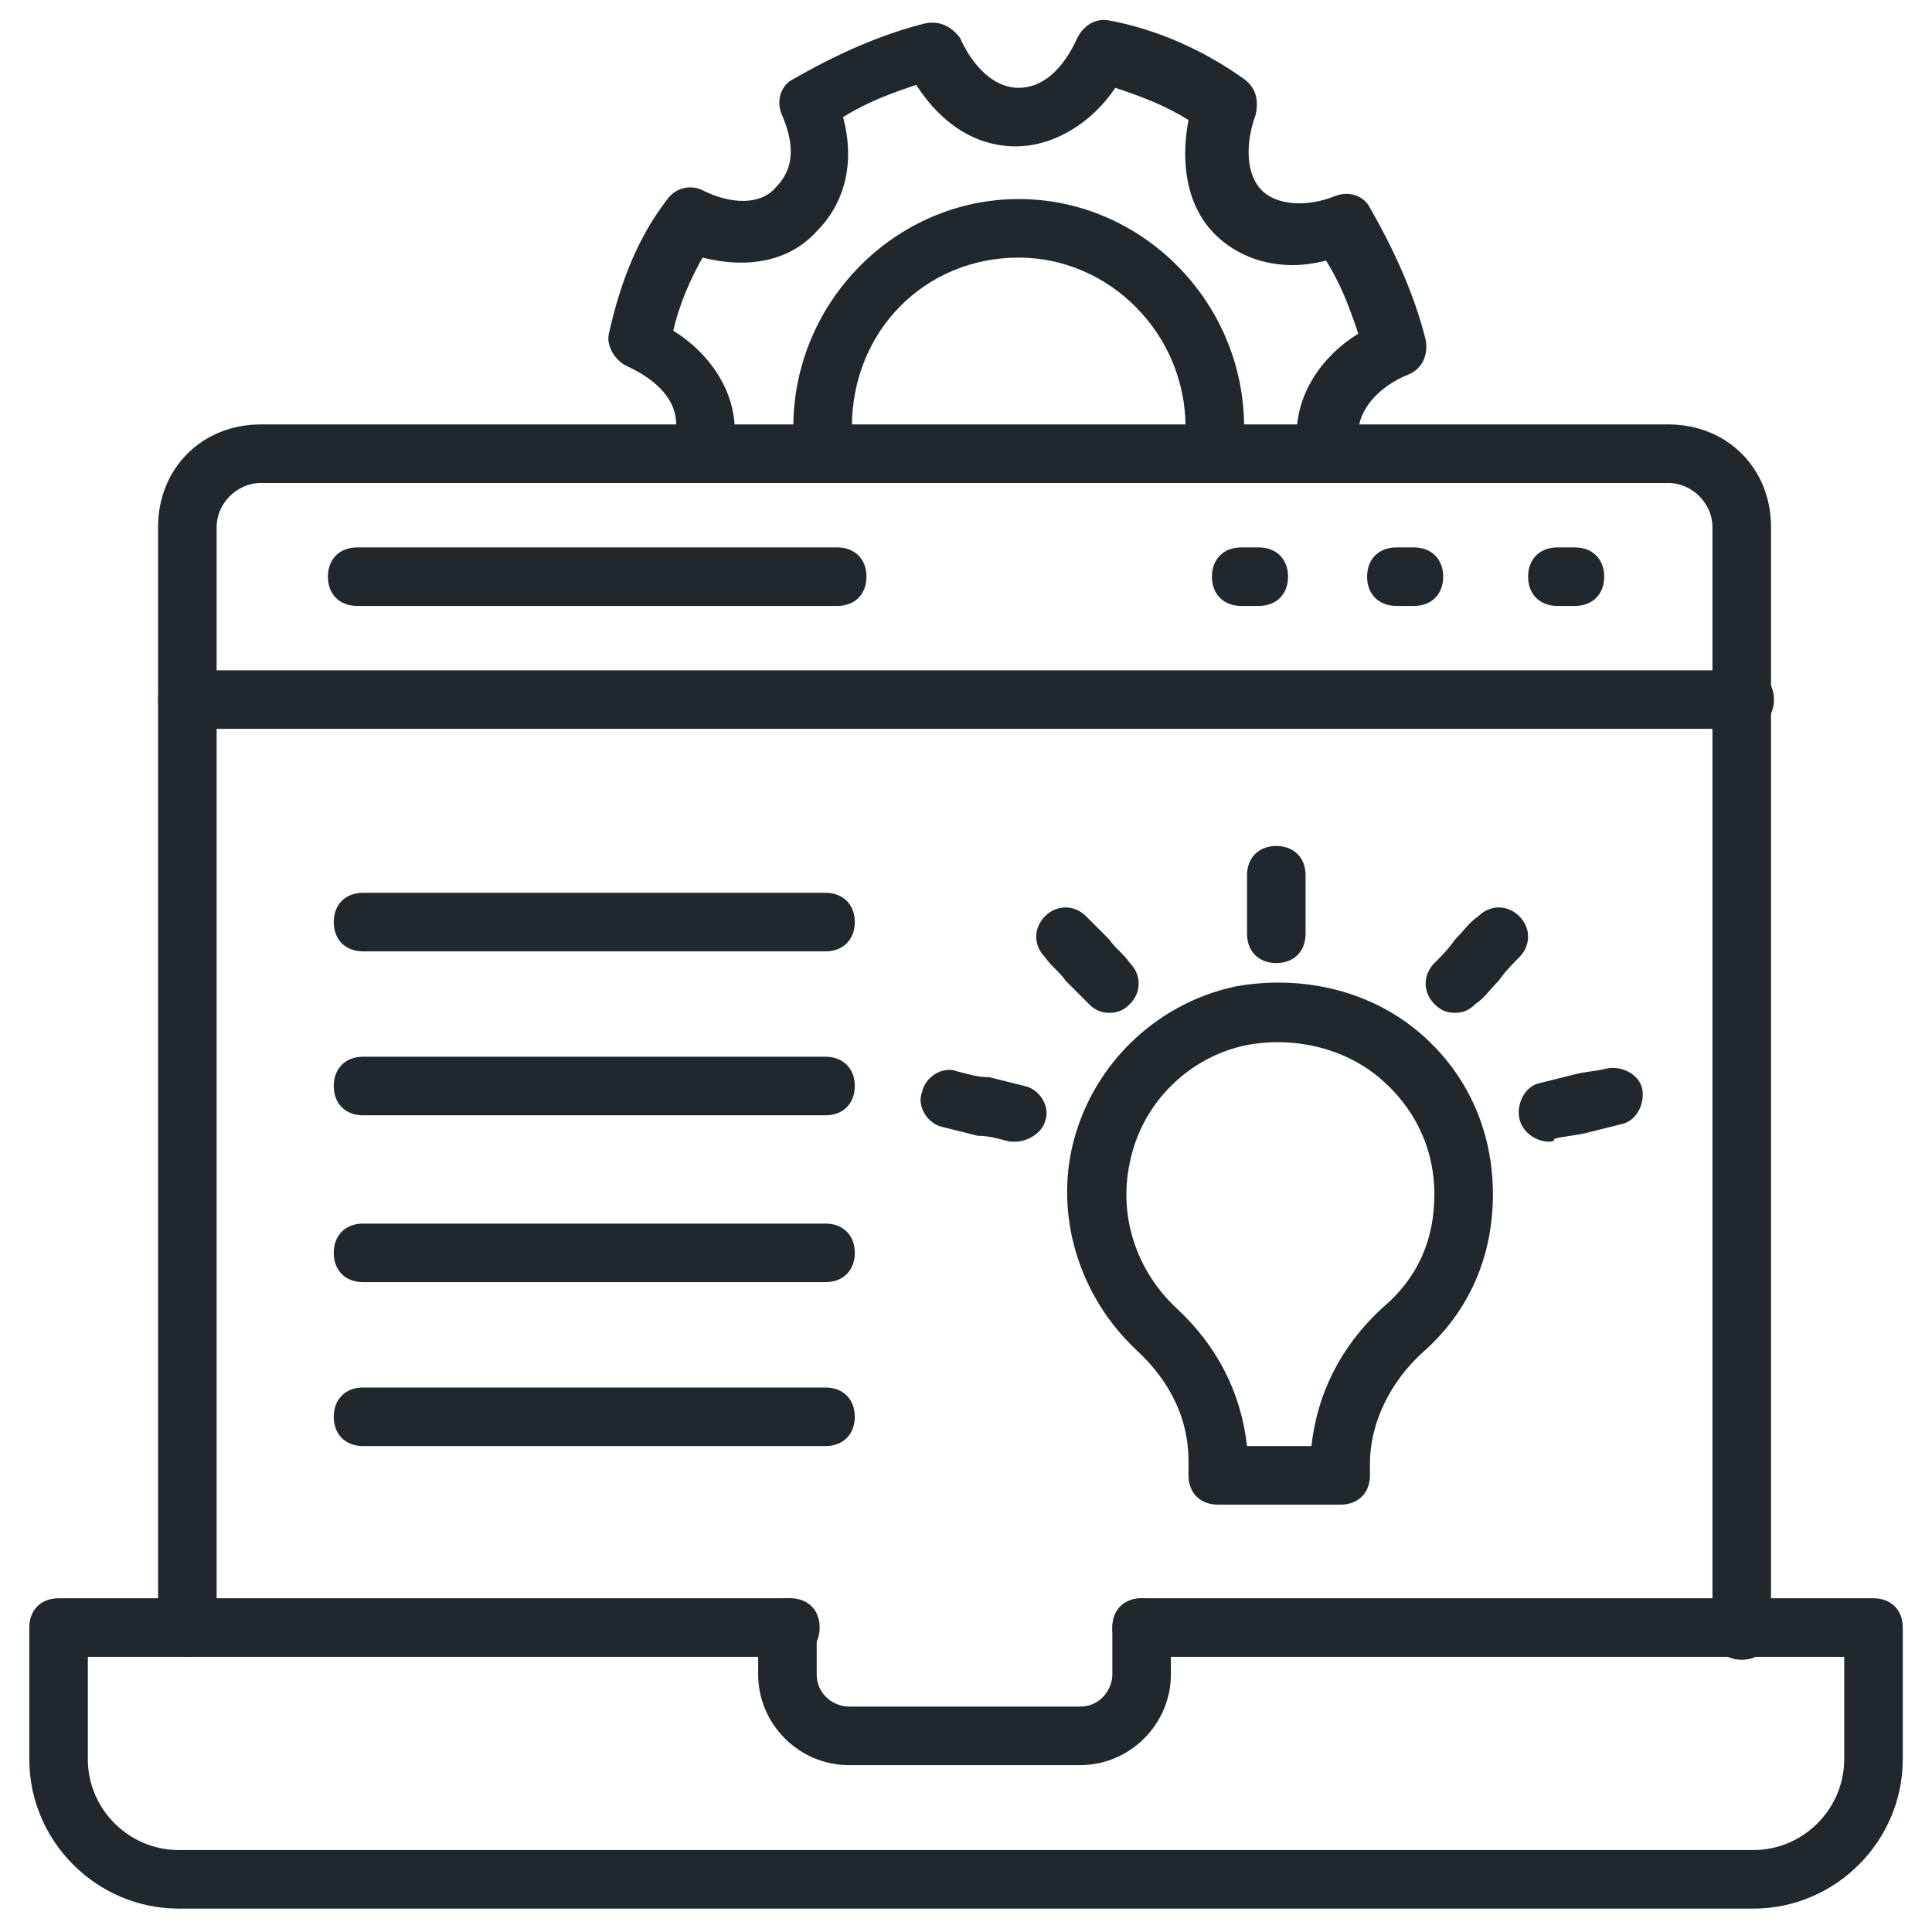
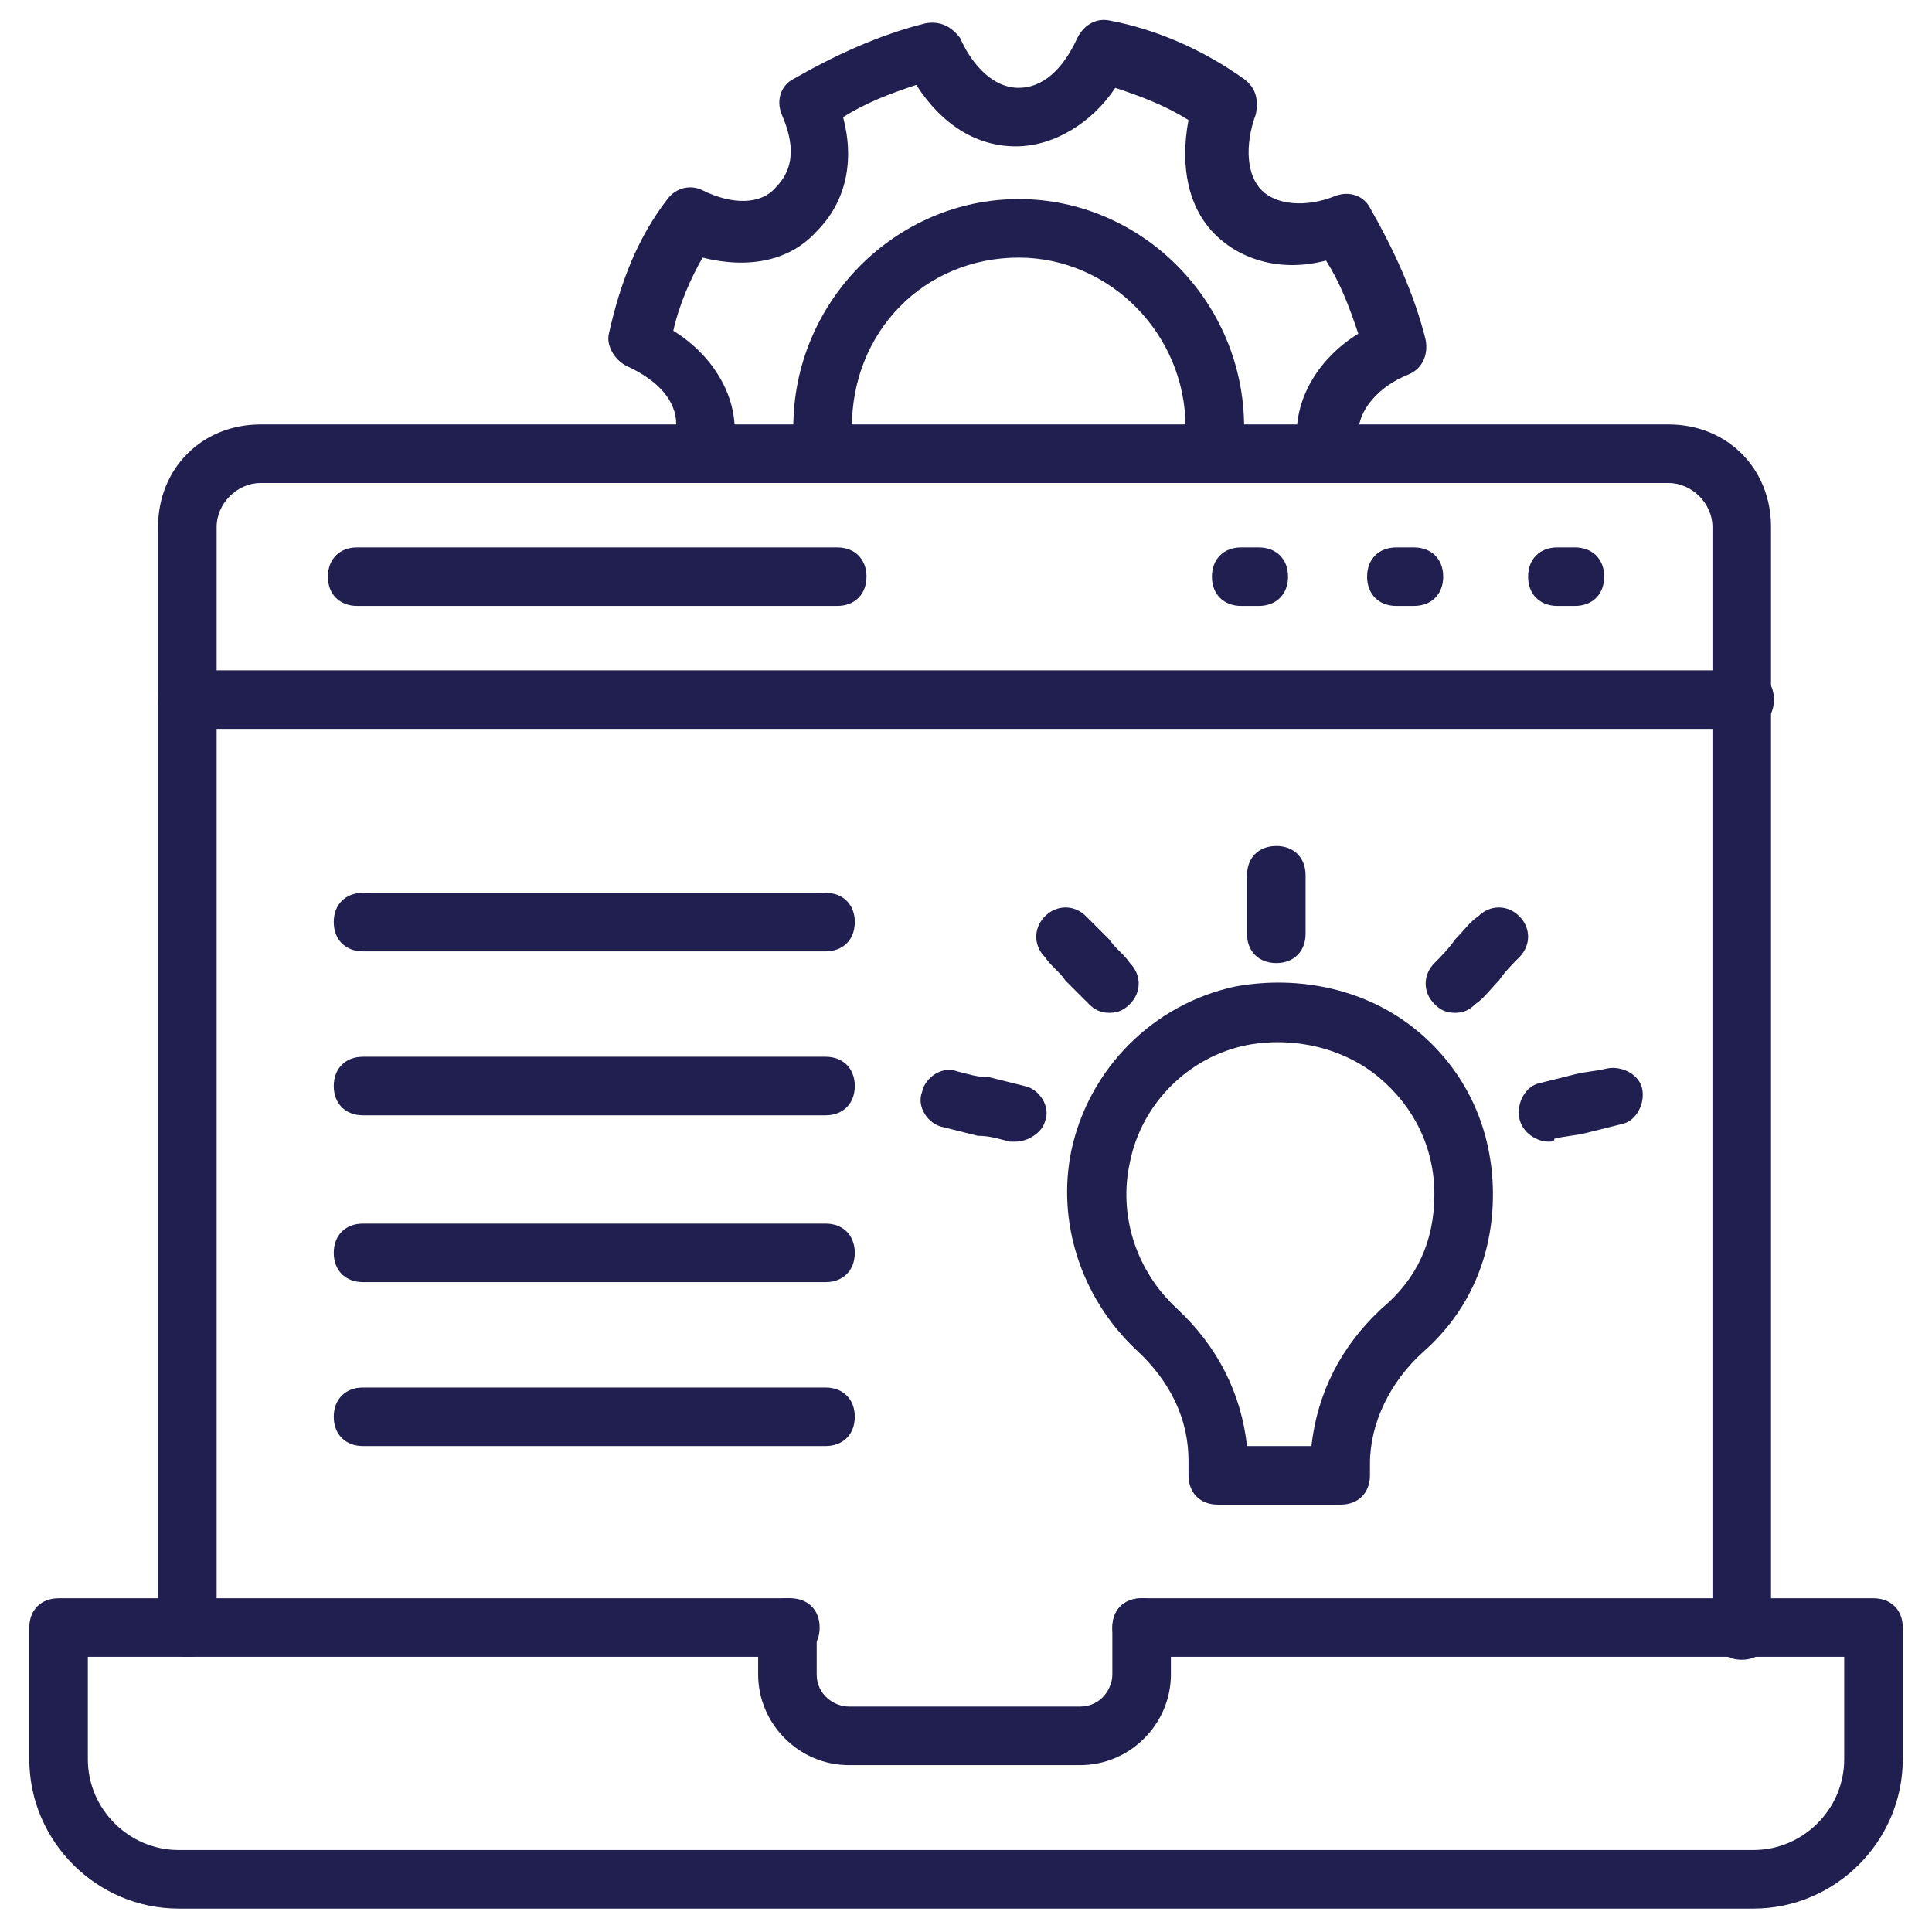
<svg xmlns="http://www.w3.org/2000/svg" width="68" height="68" viewBox="0 0 68 68" fill="none">
-   <path d="M61.304 58.418C60.686 58.418 60.273 58.006 60.273 57.388V18.545C60.273 17.721 59.552 17 58.728 17H9.17C8.346 17 7.625 17.721 7.625 18.545V57.285C7.625 57.903 7.213 58.315 6.595 58.315C5.977 58.315 5.564 57.903 5.564 57.285V18.545C5.564 16.485 7.11 14.939 9.17 14.939H58.728C60.789 14.939 62.334 16.485 62.334 18.545V57.388C62.334 58.006 61.922 58.418 61.304 58.418Z" fill="#20282D" />
-   <path d="M61.407 25.654H6.595C5.977 25.654 5.564 25.242 5.564 24.624C5.564 24.006 5.977 23.594 6.595 23.594H61.407C62.025 23.594 62.437 24.006 62.437 24.624C62.437 25.242 62.025 25.654 61.407 25.654Z" fill="#20282D" />
-   <path d="M29.468 21.327H12.571C11.953 21.327 11.541 20.915 11.541 20.297C11.541 19.679 11.953 19.267 12.571 19.267H29.468C30.086 19.267 30.498 19.679 30.498 20.297C30.498 20.915 30.086 21.327 29.468 21.327Z" fill="#20282D" />
-   <path d="M44.304 21.327H43.686C43.068 21.327 42.656 20.915 42.656 20.297C42.656 19.679 43.068 19.267 43.686 19.267H44.304C44.922 19.267 45.335 19.679 45.335 20.297C45.335 20.915 44.922 21.327 44.304 21.327Z" fill="#20282D" />
-   <path d="M49.765 21.327H49.147C48.529 21.327 48.117 20.915 48.117 20.297C48.117 19.679 48.529 19.267 49.147 19.267H49.765C50.383 19.267 50.796 19.679 50.796 20.297C50.796 20.915 50.383 21.327 49.765 21.327Z" fill="#20282D" />
-   <path d="M55.432 21.327H54.814C54.196 21.327 53.784 20.915 53.784 20.297C53.784 19.679 54.196 19.267 54.814 19.267H55.432C56.05 19.267 56.463 19.679 56.463 20.297C56.463 20.915 56.05 21.327 55.432 21.327Z" fill="#20282D" />
-   <path d="M61.716 67.176H6.286C3.401 67.176 1.031 64.806 1.031 61.921V57.285C1.031 56.666 1.443 56.254 2.061 56.254H27.819C28.437 56.254 28.849 56.666 28.849 57.285C28.849 57.903 28.437 58.315 27.819 58.315H3.092V61.921C3.092 63.673 4.534 65.115 6.286 65.115H61.716C63.467 65.115 64.91 63.673 64.91 61.921V58.315H40.183C39.564 58.315 39.152 57.903 39.152 57.285C39.152 56.666 39.564 56.254 40.183 56.254H65.94C66.558 56.254 66.971 56.666 66.971 57.285V61.921C66.971 64.806 64.601 67.176 61.716 67.176Z" fill="#20282D" />
-   <path d="M38.018 62.127H29.878C28.127 62.127 26.684 60.685 26.684 58.933V57.285C26.684 56.666 27.096 56.254 27.715 56.254C28.333 56.254 28.745 56.666 28.745 57.285V58.933C28.745 59.654 29.363 60.066 29.878 60.066H38.018C38.739 60.066 39.151 59.448 39.151 58.933V57.285C39.151 56.666 39.563 56.254 40.181 56.254C40.8 56.254 41.212 56.666 41.212 57.285V58.933C41.212 60.685 39.769 62.127 38.018 62.127Z" fill="#20282D" />
-   <path d="M29.056 33.485H12.777C12.159 33.485 11.747 33.073 11.747 32.454C11.747 31.836 12.159 31.424 12.777 31.424H29.056C29.674 31.424 30.086 31.836 30.086 32.454C30.086 33.073 29.674 33.485 29.056 33.485Z" fill="#20282D" />
-   <path d="M29.056 39.255H12.777C12.159 39.255 11.747 38.842 11.747 38.224C11.747 37.606 12.159 37.194 12.777 37.194H29.056C29.674 37.194 30.086 37.606 30.086 38.224C30.086 38.842 29.674 39.255 29.056 39.255Z" fill="#20282D" />
-   <path d="M29.056 45.127H12.777C12.159 45.127 11.747 44.715 11.747 44.097C11.747 43.478 12.159 43.066 12.777 43.066H29.056C29.674 43.066 30.086 43.478 30.086 44.097C30.086 44.715 29.674 45.127 29.056 45.127Z" fill="#20282D" />
-   <path d="M29.056 50.897H12.777C12.159 50.897 11.747 50.485 11.747 49.867C11.747 49.248 12.159 48.836 12.777 48.836H29.056C29.674 48.836 30.086 49.248 30.086 49.867C30.086 50.485 29.674 50.897 29.056 50.897Z" fill="#20282D" />
-   <path d="M29.055 17C28.643 17 28.231 16.691 28.128 16.279C27.922 15.764 27.922 15.352 27.922 15.043C27.922 10.612 31.528 7.006 35.855 7.006C40.182 7.006 43.789 10.612 43.789 15.043C43.789 15.248 43.789 15.455 43.686 15.661V15.97C43.686 16.588 43.273 17 42.655 17C42.037 17 41.625 16.588 41.625 15.97C41.625 15.764 41.625 15.558 41.728 15.352C41.728 15.248 41.728 15.146 41.728 15.043C41.728 11.745 39.049 9.067 35.855 9.067C32.558 9.067 29.983 11.643 29.983 15.043V15.661C30.189 16.176 29.88 16.794 29.364 17C29.261 17 29.158 17 29.055 17Z" fill="#20282D" />
-   <path d="M24.625 17C24.522 17 24.419 17 24.316 16.897C23.801 16.691 23.492 16.176 23.698 15.557C23.801 15.351 23.801 15.145 23.801 14.939C23.801 14.115 23.183 13.394 22.049 12.879C21.637 12.673 21.328 12.158 21.431 11.745C21.843 9.891 22.461 8.345 23.492 7.006C23.801 6.594 24.316 6.491 24.728 6.697C25.758 7.212 26.789 7.212 27.304 6.594C28.128 5.77 27.819 4.739 27.51 4.018C27.304 3.503 27.51 2.988 27.922 2.782C29.364 1.958 30.91 1.236 32.558 0.824C33.074 0.721 33.486 0.927 33.795 1.339C34.104 2.061 34.825 3.091 35.855 3.091C36.679 3.091 37.401 2.473 37.916 1.339C38.122 0.927 38.534 0.618 39.049 0.721C40.698 1.03 42.346 1.751 43.789 2.782C44.201 3.091 44.304 3.503 44.201 4.018C43.789 5.151 43.892 6.182 44.407 6.697C44.922 7.212 45.952 7.315 46.983 6.903C47.498 6.697 48.013 6.903 48.219 7.315C49.043 8.758 49.764 10.303 50.176 11.951C50.279 12.467 50.074 12.982 49.558 13.188C48.528 13.6 47.807 14.424 47.807 15.248C47.807 15.351 47.91 15.661 47.91 15.867L45.952 16.485C45.849 16.073 45.643 15.661 45.643 15.248C45.643 13.909 46.467 12.57 47.807 11.745C47.498 10.818 47.189 9.994 46.673 9.17C45.128 9.582 43.686 9.17 42.758 8.242C41.831 7.315 41.522 5.873 41.831 4.224C41.007 3.709 40.183 3.4 39.255 3.091C38.431 4.327 37.092 5.151 35.752 5.151C34.413 5.151 33.176 4.43 32.249 2.988C31.322 3.297 30.498 3.606 29.674 4.121C30.086 5.667 29.776 7.109 28.746 8.139C27.819 9.17 26.377 9.479 24.728 9.067C24.316 9.788 23.904 10.715 23.698 11.642C25.037 12.467 25.861 13.806 25.861 15.145C25.861 15.661 25.758 16.073 25.552 16.382C25.449 16.691 25.037 17 24.625 17Z" fill="#20282D" />
-   <path d="M44.922 33.897C44.303 33.897 43.891 33.485 43.891 32.867V30.806C43.891 30.188 44.303 29.776 44.922 29.776C45.54 29.776 45.952 30.188 45.952 30.806V32.867C45.952 33.485 45.54 33.897 44.922 33.897Z" fill="#20282D" />
-   <path d="M39.048 35.648C38.739 35.648 38.533 35.545 38.327 35.339C38.018 35.03 37.812 34.824 37.503 34.515C37.297 34.206 36.988 34 36.782 33.691C36.369 33.278 36.369 32.66 36.782 32.248C37.194 31.836 37.812 31.836 38.224 32.248C38.533 32.557 38.739 32.763 39.048 33.072C39.254 33.381 39.563 33.587 39.769 33.897C40.181 34.309 40.181 34.927 39.769 35.339C39.563 35.545 39.357 35.648 39.048 35.648Z" fill="#20282D" />
-   <path d="M35.752 40.182C35.649 40.182 35.546 40.182 35.546 40.182C35.134 40.079 34.825 39.976 34.413 39.976C34.001 39.873 33.589 39.77 33.176 39.667C32.661 39.563 32.249 38.945 32.455 38.43C32.558 37.915 33.176 37.503 33.692 37.709C34.104 37.812 34.413 37.915 34.825 37.915L36.061 38.224C36.577 38.327 36.989 38.945 36.783 39.461C36.68 39.873 36.164 40.182 35.752 40.182Z" fill="#20282D" />
-   <path d="M51.208 35.648C50.899 35.648 50.693 35.545 50.487 35.339C50.075 34.927 50.075 34.309 50.487 33.897C50.693 33.691 51.002 33.381 51.208 33.072C51.517 32.763 51.723 32.454 52.032 32.248C52.444 31.836 53.062 31.836 53.474 32.248C53.887 32.66 53.887 33.278 53.474 33.691C53.268 33.897 52.959 34.206 52.753 34.515C52.444 34.824 52.238 35.133 51.929 35.339C51.723 35.545 51.517 35.648 51.208 35.648Z" fill="#20282D" />
-   <path d="M54.504 40.182C54.092 40.182 53.577 39.873 53.474 39.357C53.37 38.842 53.68 38.224 54.195 38.121L55.431 37.812C55.843 37.709 56.152 37.709 56.564 37.606C57.08 37.503 57.698 37.812 57.801 38.327C57.904 38.842 57.595 39.461 57.08 39.563C56.667 39.666 56.255 39.77 55.843 39.873C55.431 39.976 55.122 39.976 54.71 40.079C54.71 40.182 54.607 40.182 54.504 40.182Z" fill="#20282D" />
-   <path d="M47.188 52.958H42.861C42.243 52.958 41.831 52.545 41.831 51.927V51.412C41.831 49.97 41.212 48.63 39.976 47.497C38.019 45.642 37.194 42.964 37.709 40.491C38.328 37.606 40.594 35.339 43.479 34.721C45.746 34.309 48.115 34.824 49.867 36.267C51.618 37.709 52.546 39.77 52.546 42.036C52.546 44.2 51.721 46.157 50.073 47.6C48.94 48.63 48.218 50.073 48.218 51.515V51.927C48.218 52.545 47.806 52.958 47.188 52.958ZM43.891 50.897H46.158C46.364 49.042 47.188 47.394 48.631 46.054C49.867 45.024 50.485 43.685 50.485 42.036C50.485 40.388 49.764 38.945 48.528 37.915C47.291 36.885 45.54 36.473 43.891 36.782C41.831 37.194 40.182 38.842 39.77 40.903C39.358 42.758 39.976 44.715 41.419 46.054C42.861 47.394 43.685 49.042 43.891 50.897Z" fill="#20282D" />
+   <path d="M61.304 58.418C60.686 58.418 60.273 58.006 60.273 57.388V18.545C60.273 17.721 59.552 17 58.728 17H9.17C8.346 17 7.625 17.721 7.625 18.545V57.285C7.625 57.903 7.213 58.315 6.595 58.315C5.977 58.315 5.564 57.903 5.564 57.285V18.545C5.564 16.485 7.11 14.939 9.17 14.939H58.728C60.789 14.939 62.334 16.485 62.334 18.545V57.388C62.334 58.006 61.922 58.418 61.304 58.418Z" fill="#201F50" />
+   <path d="M61.407 25.654H6.595C5.977 25.654 5.564 25.242 5.564 24.624C5.564 24.006 5.977 23.594 6.595 23.594H61.407C62.025 23.594 62.437 24.006 62.437 24.624C62.437 25.242 62.025 25.654 61.407 25.654Z" fill="#201F50" />
+   <path d="M29.468 21.327H12.571C11.953 21.327 11.541 20.915 11.541 20.297C11.541 19.679 11.953 19.267 12.571 19.267H29.468C30.086 19.267 30.498 19.679 30.498 20.297C30.498 20.915 30.086 21.327 29.468 21.327Z" fill="#201F50" />
+   <path d="M44.304 21.327H43.686C43.068 21.327 42.656 20.915 42.656 20.297C42.656 19.679 43.068 19.267 43.686 19.267H44.304C44.922 19.267 45.335 19.679 45.335 20.297C45.335 20.915 44.922 21.327 44.304 21.327Z" fill="#201F50" />
+   <path d="M49.765 21.327H49.147C48.529 21.327 48.117 20.915 48.117 20.297C48.117 19.679 48.529 19.267 49.147 19.267H49.765C50.383 19.267 50.796 19.679 50.796 20.297C50.796 20.915 50.383 21.327 49.765 21.327Z" fill="#201F50" />
+   <path d="M55.432 21.327H54.814C54.196 21.327 53.784 20.915 53.784 20.297C53.784 19.679 54.196 19.267 54.814 19.267H55.432C56.05 19.267 56.463 19.679 56.463 20.297C56.463 20.915 56.05 21.327 55.432 21.327Z" fill="#201F50" />
+   <path d="M61.716 67.176H6.286C3.401 67.176 1.031 64.806 1.031 61.921V57.285C1.031 56.666 1.443 56.254 2.061 56.254H27.819C28.437 56.254 28.849 56.666 28.849 57.285C28.849 57.903 28.437 58.315 27.819 58.315H3.092V61.921C3.092 63.673 4.534 65.115 6.286 65.115H61.716C63.467 65.115 64.91 63.673 64.91 61.921V58.315H40.183C39.564 58.315 39.152 57.903 39.152 57.285C39.152 56.666 39.564 56.254 40.183 56.254H65.94C66.558 56.254 66.971 56.666 66.971 57.285V61.921C66.971 64.806 64.601 67.176 61.716 67.176Z" fill="#201F50" />
+   <path d="M38.018 62.127H29.878C28.127 62.127 26.684 60.685 26.684 58.933V57.285C26.684 56.666 27.096 56.254 27.715 56.254C28.333 56.254 28.745 56.666 28.745 57.285V58.933C28.745 59.654 29.363 60.066 29.878 60.066H38.018C38.739 60.066 39.151 59.448 39.151 58.933V57.285C39.151 56.666 39.563 56.254 40.181 56.254C40.8 56.254 41.212 56.666 41.212 57.285V58.933C41.212 60.685 39.769 62.127 38.018 62.127Z" fill="#201F50" />
+   <path d="M29.056 33.485H12.777C12.159 33.485 11.747 33.073 11.747 32.454C11.747 31.836 12.159 31.424 12.777 31.424H29.056C29.674 31.424 30.086 31.836 30.086 32.454C30.086 33.073 29.674 33.485 29.056 33.485Z" fill="#201F50" />
+   <path d="M29.056 39.255H12.777C12.159 39.255 11.747 38.842 11.747 38.224C11.747 37.606 12.159 37.194 12.777 37.194H29.056C29.674 37.194 30.086 37.606 30.086 38.224C30.086 38.842 29.674 39.255 29.056 39.255Z" fill="#201F50" />
+   <path d="M29.056 45.127H12.777C12.159 45.127 11.747 44.715 11.747 44.097C11.747 43.478 12.159 43.066 12.777 43.066H29.056C29.674 43.066 30.086 43.478 30.086 44.097C30.086 44.715 29.674 45.127 29.056 45.127Z" fill="#201F50" />
+   <path d="M29.056 50.897H12.777C12.159 50.897 11.747 50.485 11.747 49.867C11.747 49.248 12.159 48.836 12.777 48.836H29.056C29.674 48.836 30.086 49.248 30.086 49.867C30.086 50.485 29.674 50.897 29.056 50.897Z" fill="#201F50" />
+   <path d="M29.055 17C28.643 17 28.231 16.691 28.128 16.279C27.922 15.764 27.922 15.352 27.922 15.043C27.922 10.612 31.528 7.006 35.855 7.006C40.182 7.006 43.789 10.612 43.789 15.043C43.789 15.248 43.789 15.455 43.686 15.661V15.97C43.686 16.588 43.273 17 42.655 17C42.037 17 41.625 16.588 41.625 15.97C41.625 15.764 41.625 15.558 41.728 15.352C41.728 15.248 41.728 15.146 41.728 15.043C41.728 11.745 39.049 9.067 35.855 9.067C32.558 9.067 29.983 11.643 29.983 15.043V15.661C30.189 16.176 29.88 16.794 29.364 17C29.261 17 29.158 17 29.055 17Z" fill="#201F50" />
+   <path d="M24.625 17C24.522 17 24.419 17 24.316 16.897C23.801 16.691 23.492 16.176 23.698 15.557C23.801 15.351 23.801 15.145 23.801 14.939C23.801 14.115 23.183 13.394 22.049 12.879C21.637 12.673 21.328 12.158 21.431 11.745C21.843 9.891 22.461 8.345 23.492 7.006C23.801 6.594 24.316 6.491 24.728 6.697C25.758 7.212 26.789 7.212 27.304 6.594C28.128 5.77 27.819 4.739 27.51 4.018C27.304 3.503 27.51 2.988 27.922 2.782C29.364 1.958 30.91 1.236 32.558 0.824C33.074 0.721 33.486 0.927 33.795 1.339C34.104 2.061 34.825 3.091 35.855 3.091C36.679 3.091 37.401 2.473 37.916 1.339C38.122 0.927 38.534 0.618 39.049 0.721C40.698 1.03 42.346 1.751 43.789 2.782C44.201 3.091 44.304 3.503 44.201 4.018C43.789 5.151 43.892 6.182 44.407 6.697C44.922 7.212 45.952 7.315 46.983 6.903C47.498 6.697 48.013 6.903 48.219 7.315C49.043 8.758 49.764 10.303 50.176 11.951C50.279 12.467 50.074 12.982 49.558 13.188C48.528 13.6 47.807 14.424 47.807 15.248C47.807 15.351 47.91 15.661 47.91 15.867L45.952 16.485C45.849 16.073 45.643 15.661 45.643 15.248C45.643 13.909 46.467 12.57 47.807 11.745C47.498 10.818 47.189 9.994 46.673 9.17C45.128 9.582 43.686 9.17 42.758 8.242C41.831 7.315 41.522 5.873 41.831 4.224C41.007 3.709 40.183 3.4 39.255 3.091C38.431 4.327 37.092 5.151 35.752 5.151C34.413 5.151 33.176 4.43 32.249 2.988C31.322 3.297 30.498 3.606 29.674 4.121C30.086 5.667 29.776 7.109 28.746 8.139C27.819 9.17 26.377 9.479 24.728 9.067C24.316 9.788 23.904 10.715 23.698 11.642C25.037 12.467 25.861 13.806 25.861 15.145C25.861 15.661 25.758 16.073 25.552 16.382C25.449 16.691 25.037 17 24.625 17Z" fill="#201F50" />
+   <path d="M44.922 33.897C44.303 33.897 43.891 33.485 43.891 32.867V30.806C43.891 30.188 44.303 29.776 44.922 29.776C45.54 29.776 45.952 30.188 45.952 30.806V32.867C45.952 33.485 45.54 33.897 44.922 33.897Z" fill="#201F50" />
+   <path d="M39.048 35.648C38.739 35.648 38.533 35.545 38.327 35.339C38.018 35.03 37.812 34.824 37.503 34.515C37.297 34.206 36.988 34 36.782 33.691C36.369 33.278 36.369 32.66 36.782 32.248C37.194 31.836 37.812 31.836 38.224 32.248C38.533 32.557 38.739 32.763 39.048 33.072C39.254 33.381 39.563 33.587 39.769 33.897C40.181 34.309 40.181 34.927 39.769 35.339C39.563 35.545 39.357 35.648 39.048 35.648Z" fill="#201F50" />
+   <path d="M35.752 40.182C35.649 40.182 35.546 40.182 35.546 40.182C35.134 40.079 34.825 39.976 34.413 39.976C34.001 39.873 33.589 39.77 33.176 39.667C32.661 39.563 32.249 38.945 32.455 38.43C32.558 37.915 33.176 37.503 33.692 37.709C34.104 37.812 34.413 37.915 34.825 37.915L36.061 38.224C36.577 38.327 36.989 38.945 36.783 39.461C36.68 39.873 36.164 40.182 35.752 40.182Z" fill="#201F50" />
+   <path d="M51.208 35.648C50.899 35.648 50.693 35.545 50.487 35.339C50.075 34.927 50.075 34.309 50.487 33.897C50.693 33.691 51.002 33.381 51.208 33.072C51.517 32.763 51.723 32.454 52.032 32.248C52.444 31.836 53.062 31.836 53.474 32.248C53.887 32.66 53.887 33.278 53.474 33.691C53.268 33.897 52.959 34.206 52.753 34.515C52.444 34.824 52.238 35.133 51.929 35.339C51.723 35.545 51.517 35.648 51.208 35.648Z" fill="#201F50" />
+   <path d="M54.504 40.182C54.092 40.182 53.577 39.873 53.474 39.357C53.37 38.842 53.68 38.224 54.195 38.121L55.431 37.812C55.843 37.709 56.152 37.709 56.564 37.606C57.08 37.503 57.698 37.812 57.801 38.327C57.904 38.842 57.595 39.461 57.08 39.563C56.667 39.666 56.255 39.77 55.843 39.873C55.431 39.976 55.122 39.976 54.71 40.079C54.71 40.182 54.607 40.182 54.504 40.182Z" fill="#201F50" />
+   <path d="M47.188 52.958H42.861C42.243 52.958 41.831 52.545 41.831 51.927V51.412C41.831 49.97 41.212 48.63 39.976 47.497C38.019 45.642 37.194 42.964 37.709 40.491C38.328 37.606 40.594 35.339 43.479 34.721C45.746 34.309 48.115 34.824 49.867 36.267C51.618 37.709 52.546 39.77 52.546 42.036C52.546 44.2 51.721 46.157 50.073 47.6C48.94 48.63 48.218 50.073 48.218 51.515V51.927C48.218 52.545 47.806 52.958 47.188 52.958ZM43.891 50.897H46.158C46.364 49.042 47.188 47.394 48.631 46.054C49.867 45.024 50.485 43.685 50.485 42.036C50.485 40.388 49.764 38.945 48.528 37.915C47.291 36.885 45.54 36.473 43.891 36.782C41.831 37.194 40.182 38.842 39.77 40.903C39.358 42.758 39.976 44.715 41.419 46.054C42.861 47.394 43.685 49.042 43.891 50.897Z" fill="#201F50" />
</svg>
